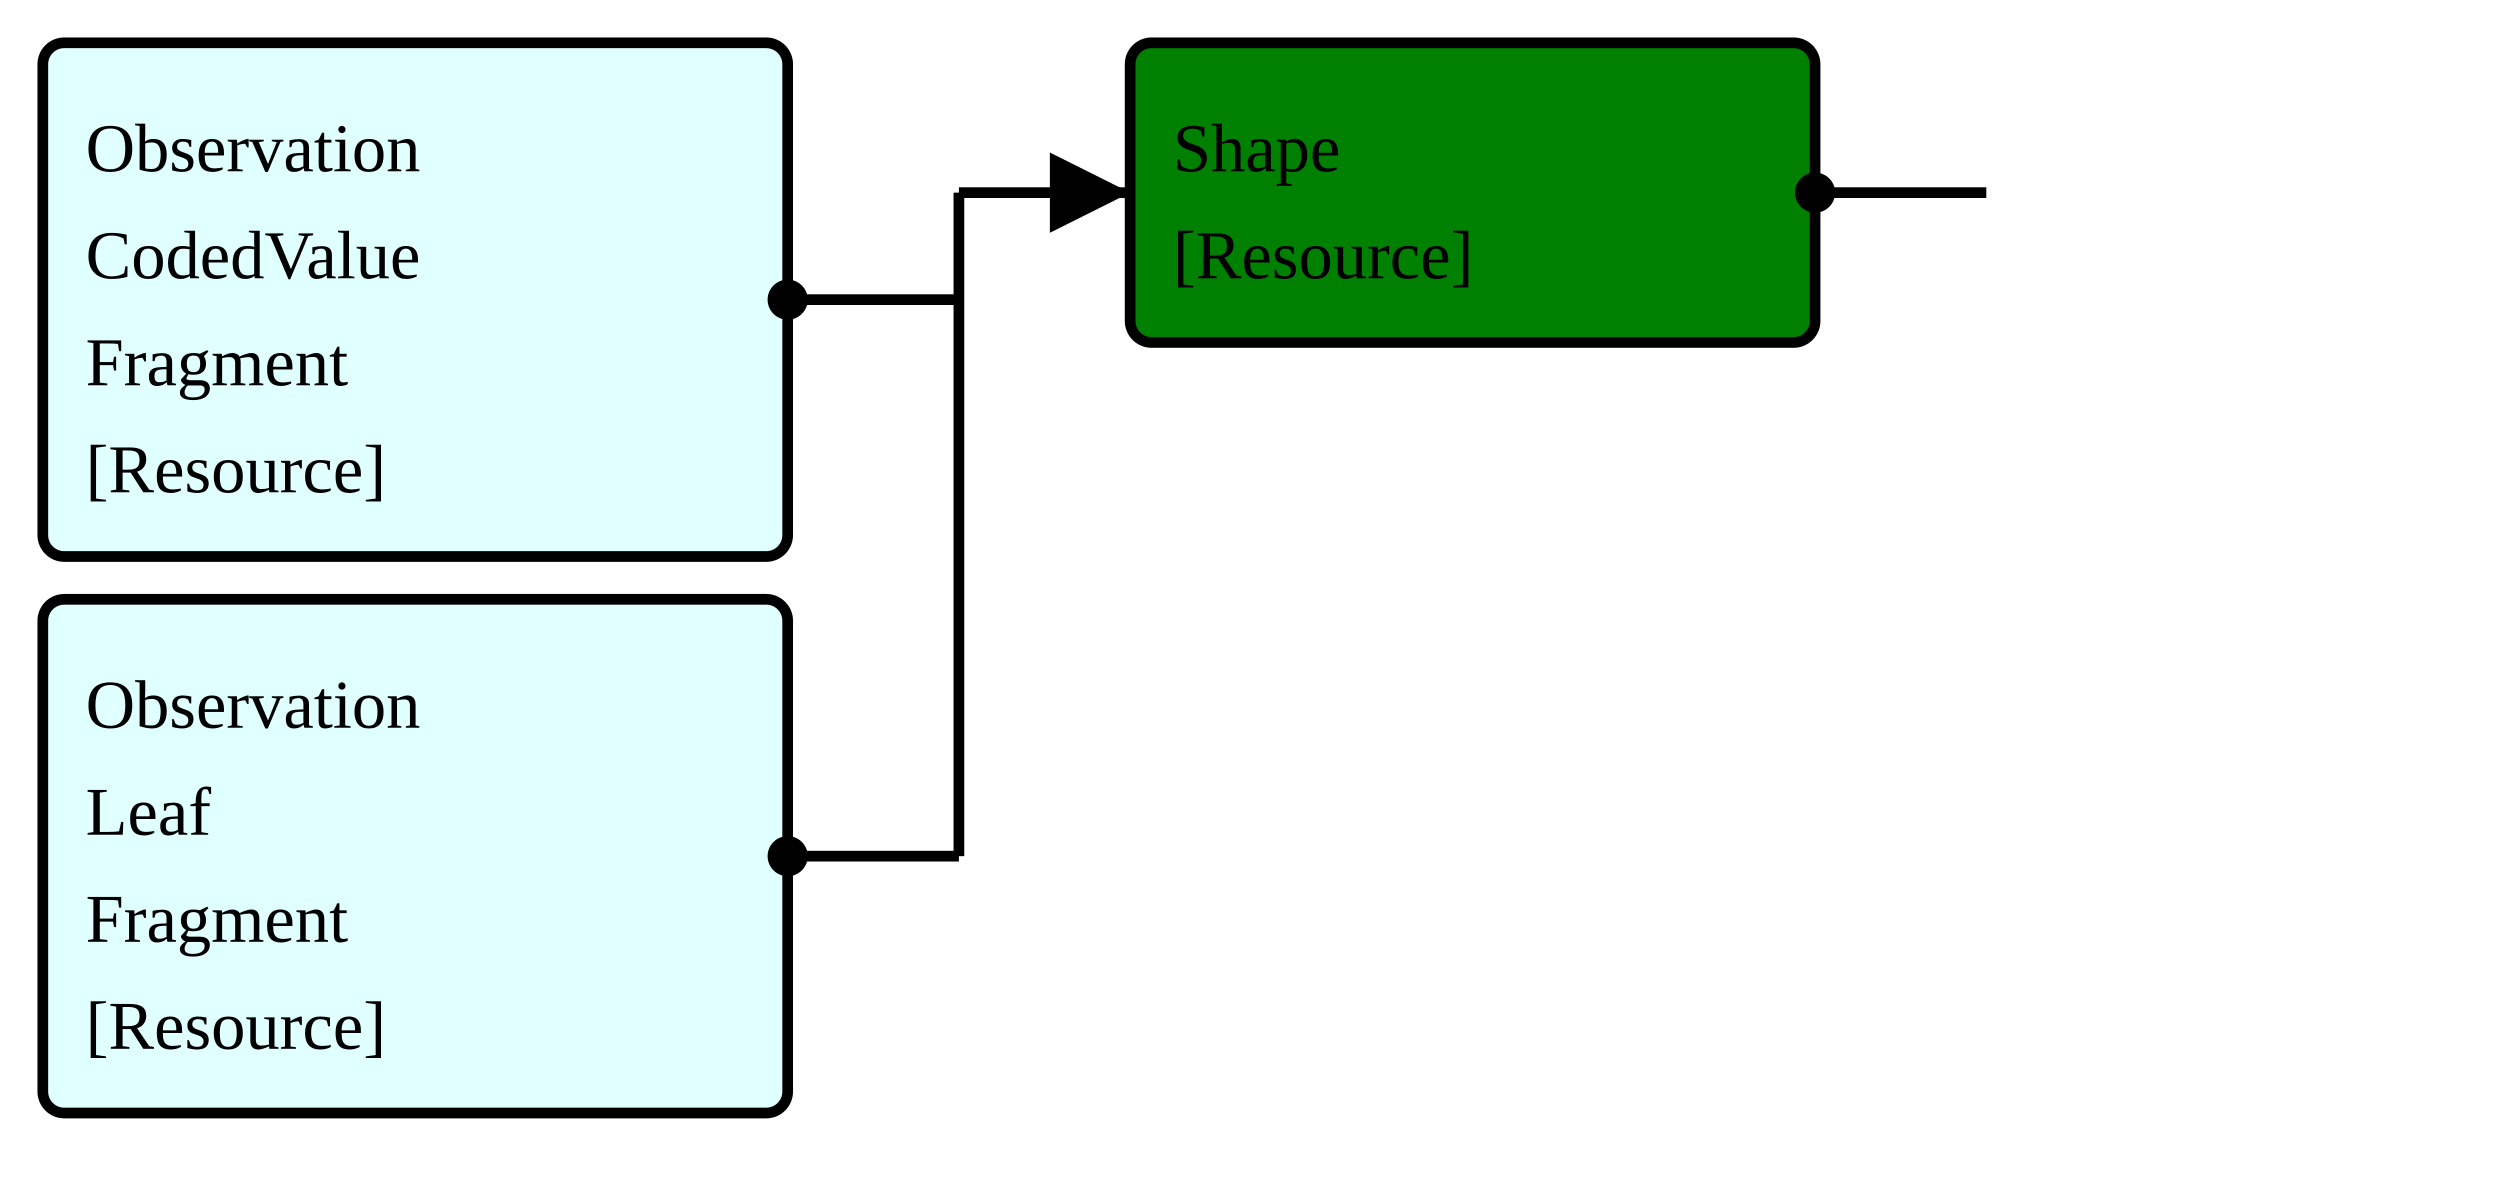
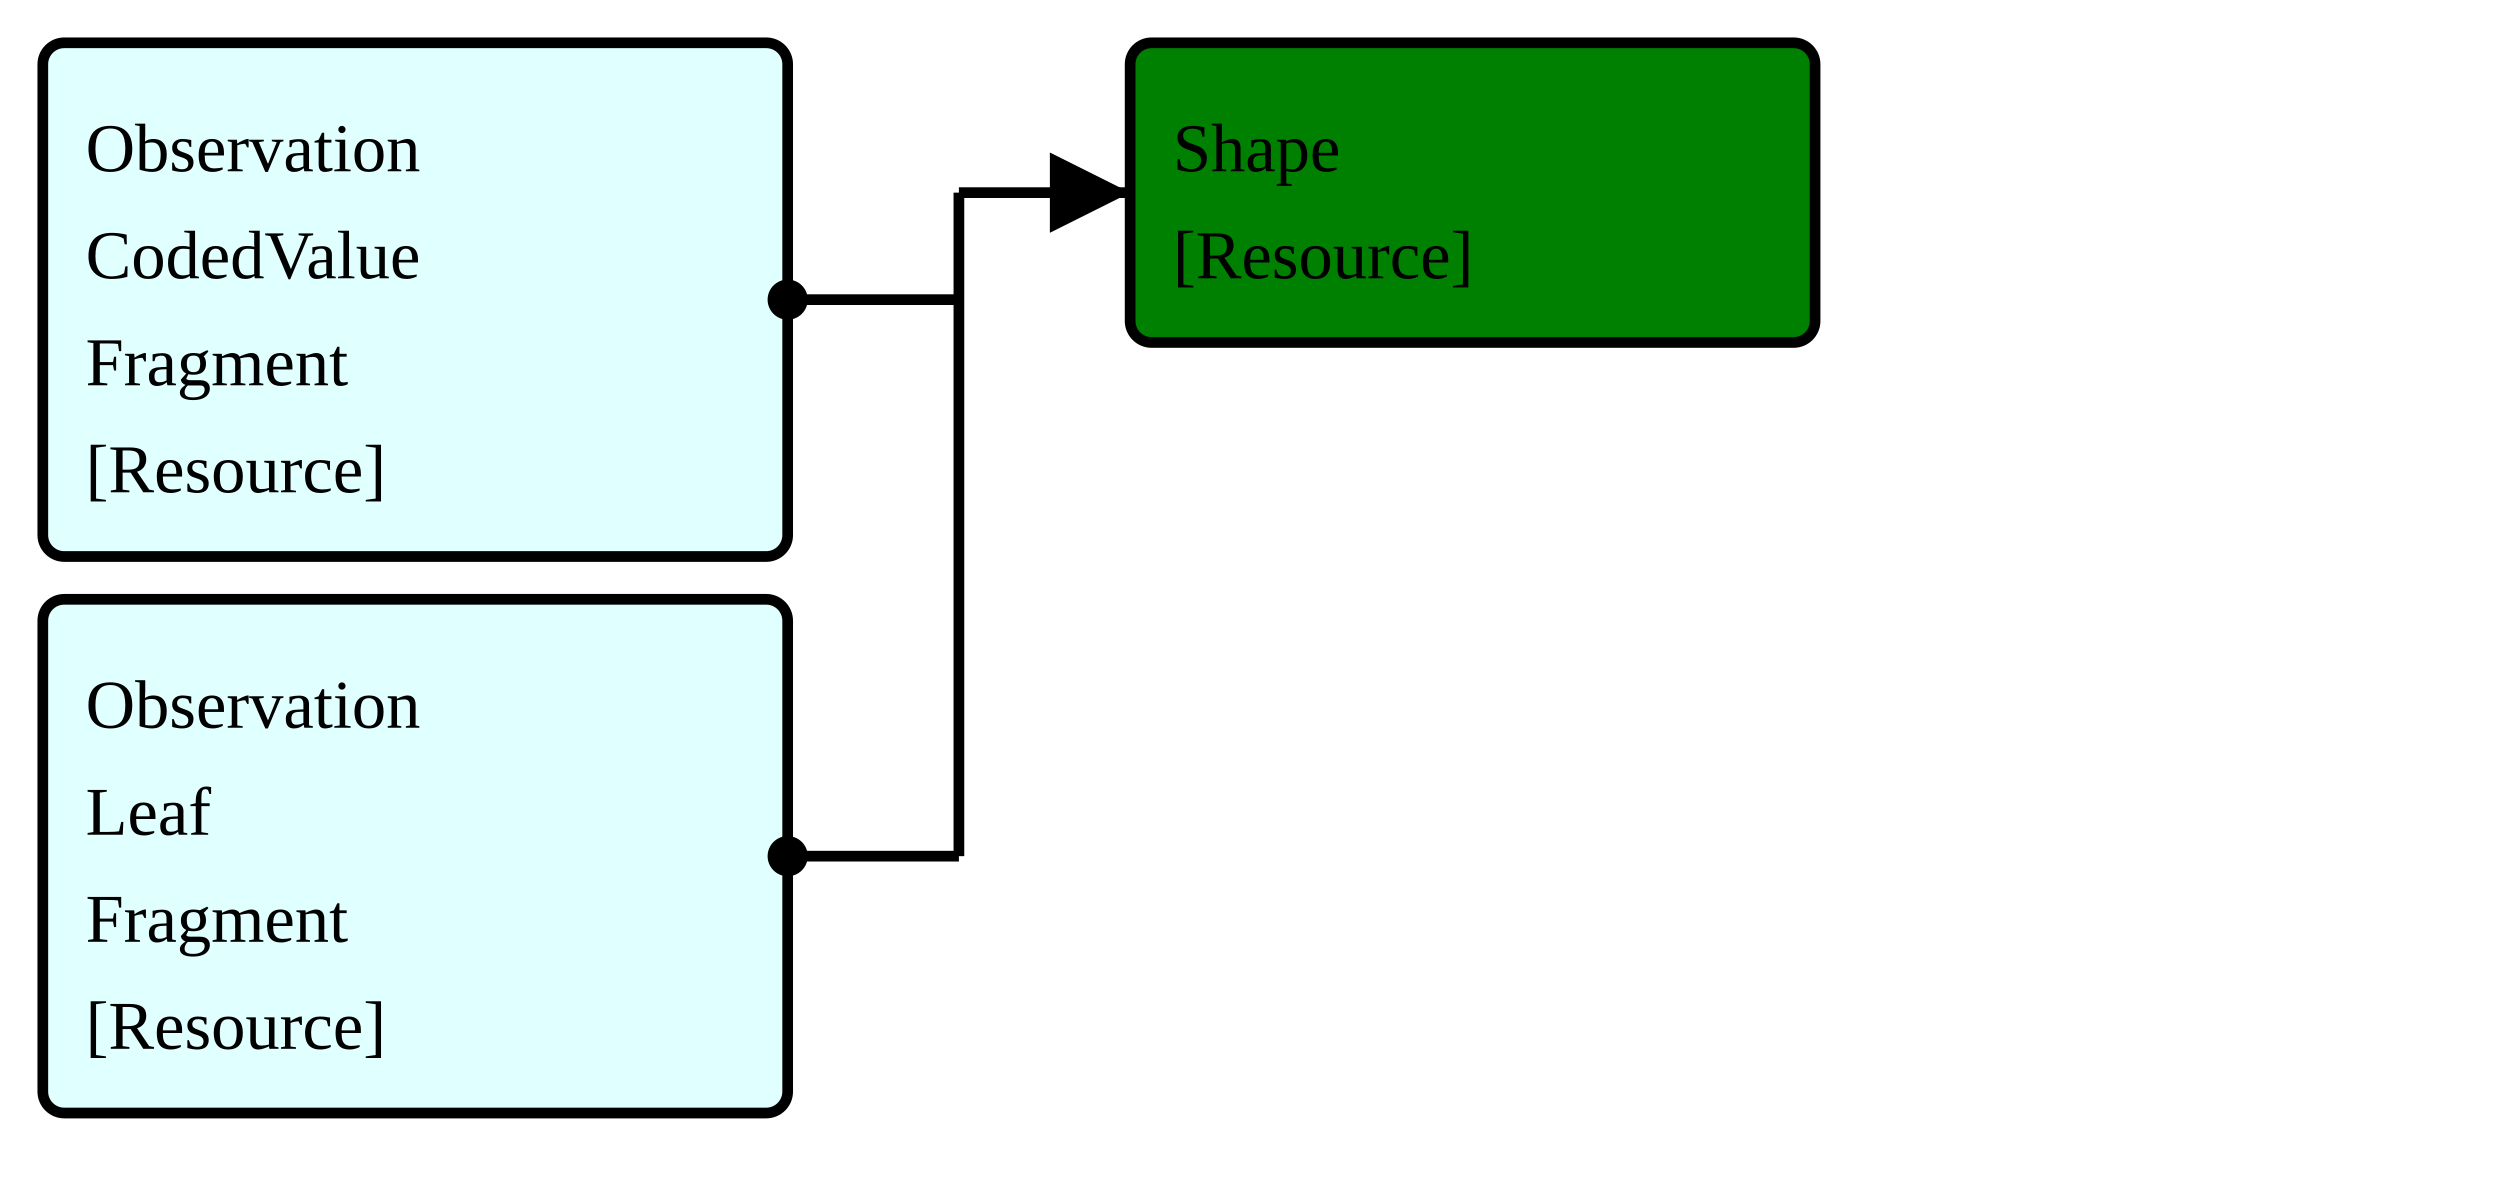
<svg xmlns="http://www.w3.org/2000/svg" version="1.1" width="438" height="210">
  <defs>
    <marker id="arrowStart" markerWidth="3.75" markerHeight="3.75" markerUnits="px" refX="1.875" refY="1.875">
      <circle fill="Black" stroke-width="0" cx="1.875" cy="1.875" r="1.875" />
    </marker>
    <marker id="arrowEnd" markerWidth="7.5" markerHeight="7.5" markerUnits="px" refX="7.5" refY="3.75">
      <polygon fill="Black" stroke-width="0" points="0 0 7.5 3.75 0 7.5" />
    </marker>
  </defs>
  <g>
    <g>
      <rect fill="LightCyan" stroke="Black" stroke-width="1.875" x="7.5" y="7.5" width="130.5" height="90" rx="3.75" ry="3.75" />
      <a href="./FragmentMap_CodedValueObservationFragment.svg" target="_blank">
        <text x="15" y="30">Observation</text>
      </a>
      <a href="./FragmentMap_CodedValueObservationFragment.svg" target="_blank">
        <text x="15" y="48.75">CodedValue</text>
      </a>
      <a href="./FragmentMap_CodedValueObservationFragment.svg" target="_blank">
        <text x="15" y="67.5">Fragment</text>
      </a>
      <a href="../Guide/Output/StructureDefinition-CodedValueObservationFragment.html" target="_blank">
        <text x="15" y="86.25">[Resource]</text>
      </a>
    </g>
    <g>
      <rect fill="LightCyan" stroke="Black" stroke-width="1.875" x="7.5" y="105" width="130.5" height="90" rx="3.75" ry="3.75" />
      <a href="./FragmentMap_ObservationLeafFragment.svg" target="_blank">
        <text x="15" y="127.5">Observation</text>
      </a>
      <a href="./FragmentMap_ObservationLeafFragment.svg" target="_blank">
        <text x="15" y="146.25">Leaf</text>
      </a>
      <a href="./FragmentMap_ObservationLeafFragment.svg" target="_blank">
        <text x="15" y="165">Fragment</text>
      </a>
      <a href="../Guide/Output/StructureDefinition-ObservationLeafFragment.html" target="_blank">
        <text x="15" y="183.75">[Resource]</text>
      </a>
    </g>
+     <line stroke="Black" stroke-width="1.875" marker-end="url(#arrowEnd)" x1="168" y1="33.75" x2="198" y2="33.75" />
    <line stroke="Black" stroke-width="1.875" marker-start="url(#arrowStart)" x1="138" y1="52.5" x2="168" y2="52.5" />
    <line stroke="Black" stroke-width="1.875" marker-start="url(#arrowStart)" x1="138" y1="150" x2="168" y2="150" />
-     <line stroke="Black" stroke-width="1.875" marker-end="url(#arrowEnd)" x1="168" y1="33.75" x2="198" y2="33.75" />
    <line stroke="Black" stroke-width="1.875" x1="168" y1="33.75" x2="168" y2="150" />
  </g>
  <g>
    <g>
      <rect fill="Green" stroke="Black" stroke-width="1.875" x="198" y="7.5" width="120" height="52.5" rx="3.75" ry="3.75" />
      <text x="205.5" y="30">Shape</text>
      <a href="../Guide/Output/StructureDefinition-BreastRadMassShape.html" target="_blank">
        <text x="205.5" y="48.75">[Resource]</text>
      </a>
    </g>
-     <line stroke="Black" stroke-width="1.875" marker-start="url(#arrowStart)" x1="318" y1="33.75" x2="348" y2="33.75" />
-     <line stroke="Black" stroke-width="1.875" x1="348" y1="33.75" x2="348" y2="33.75" />
  </g>
  <g />
</svg>
